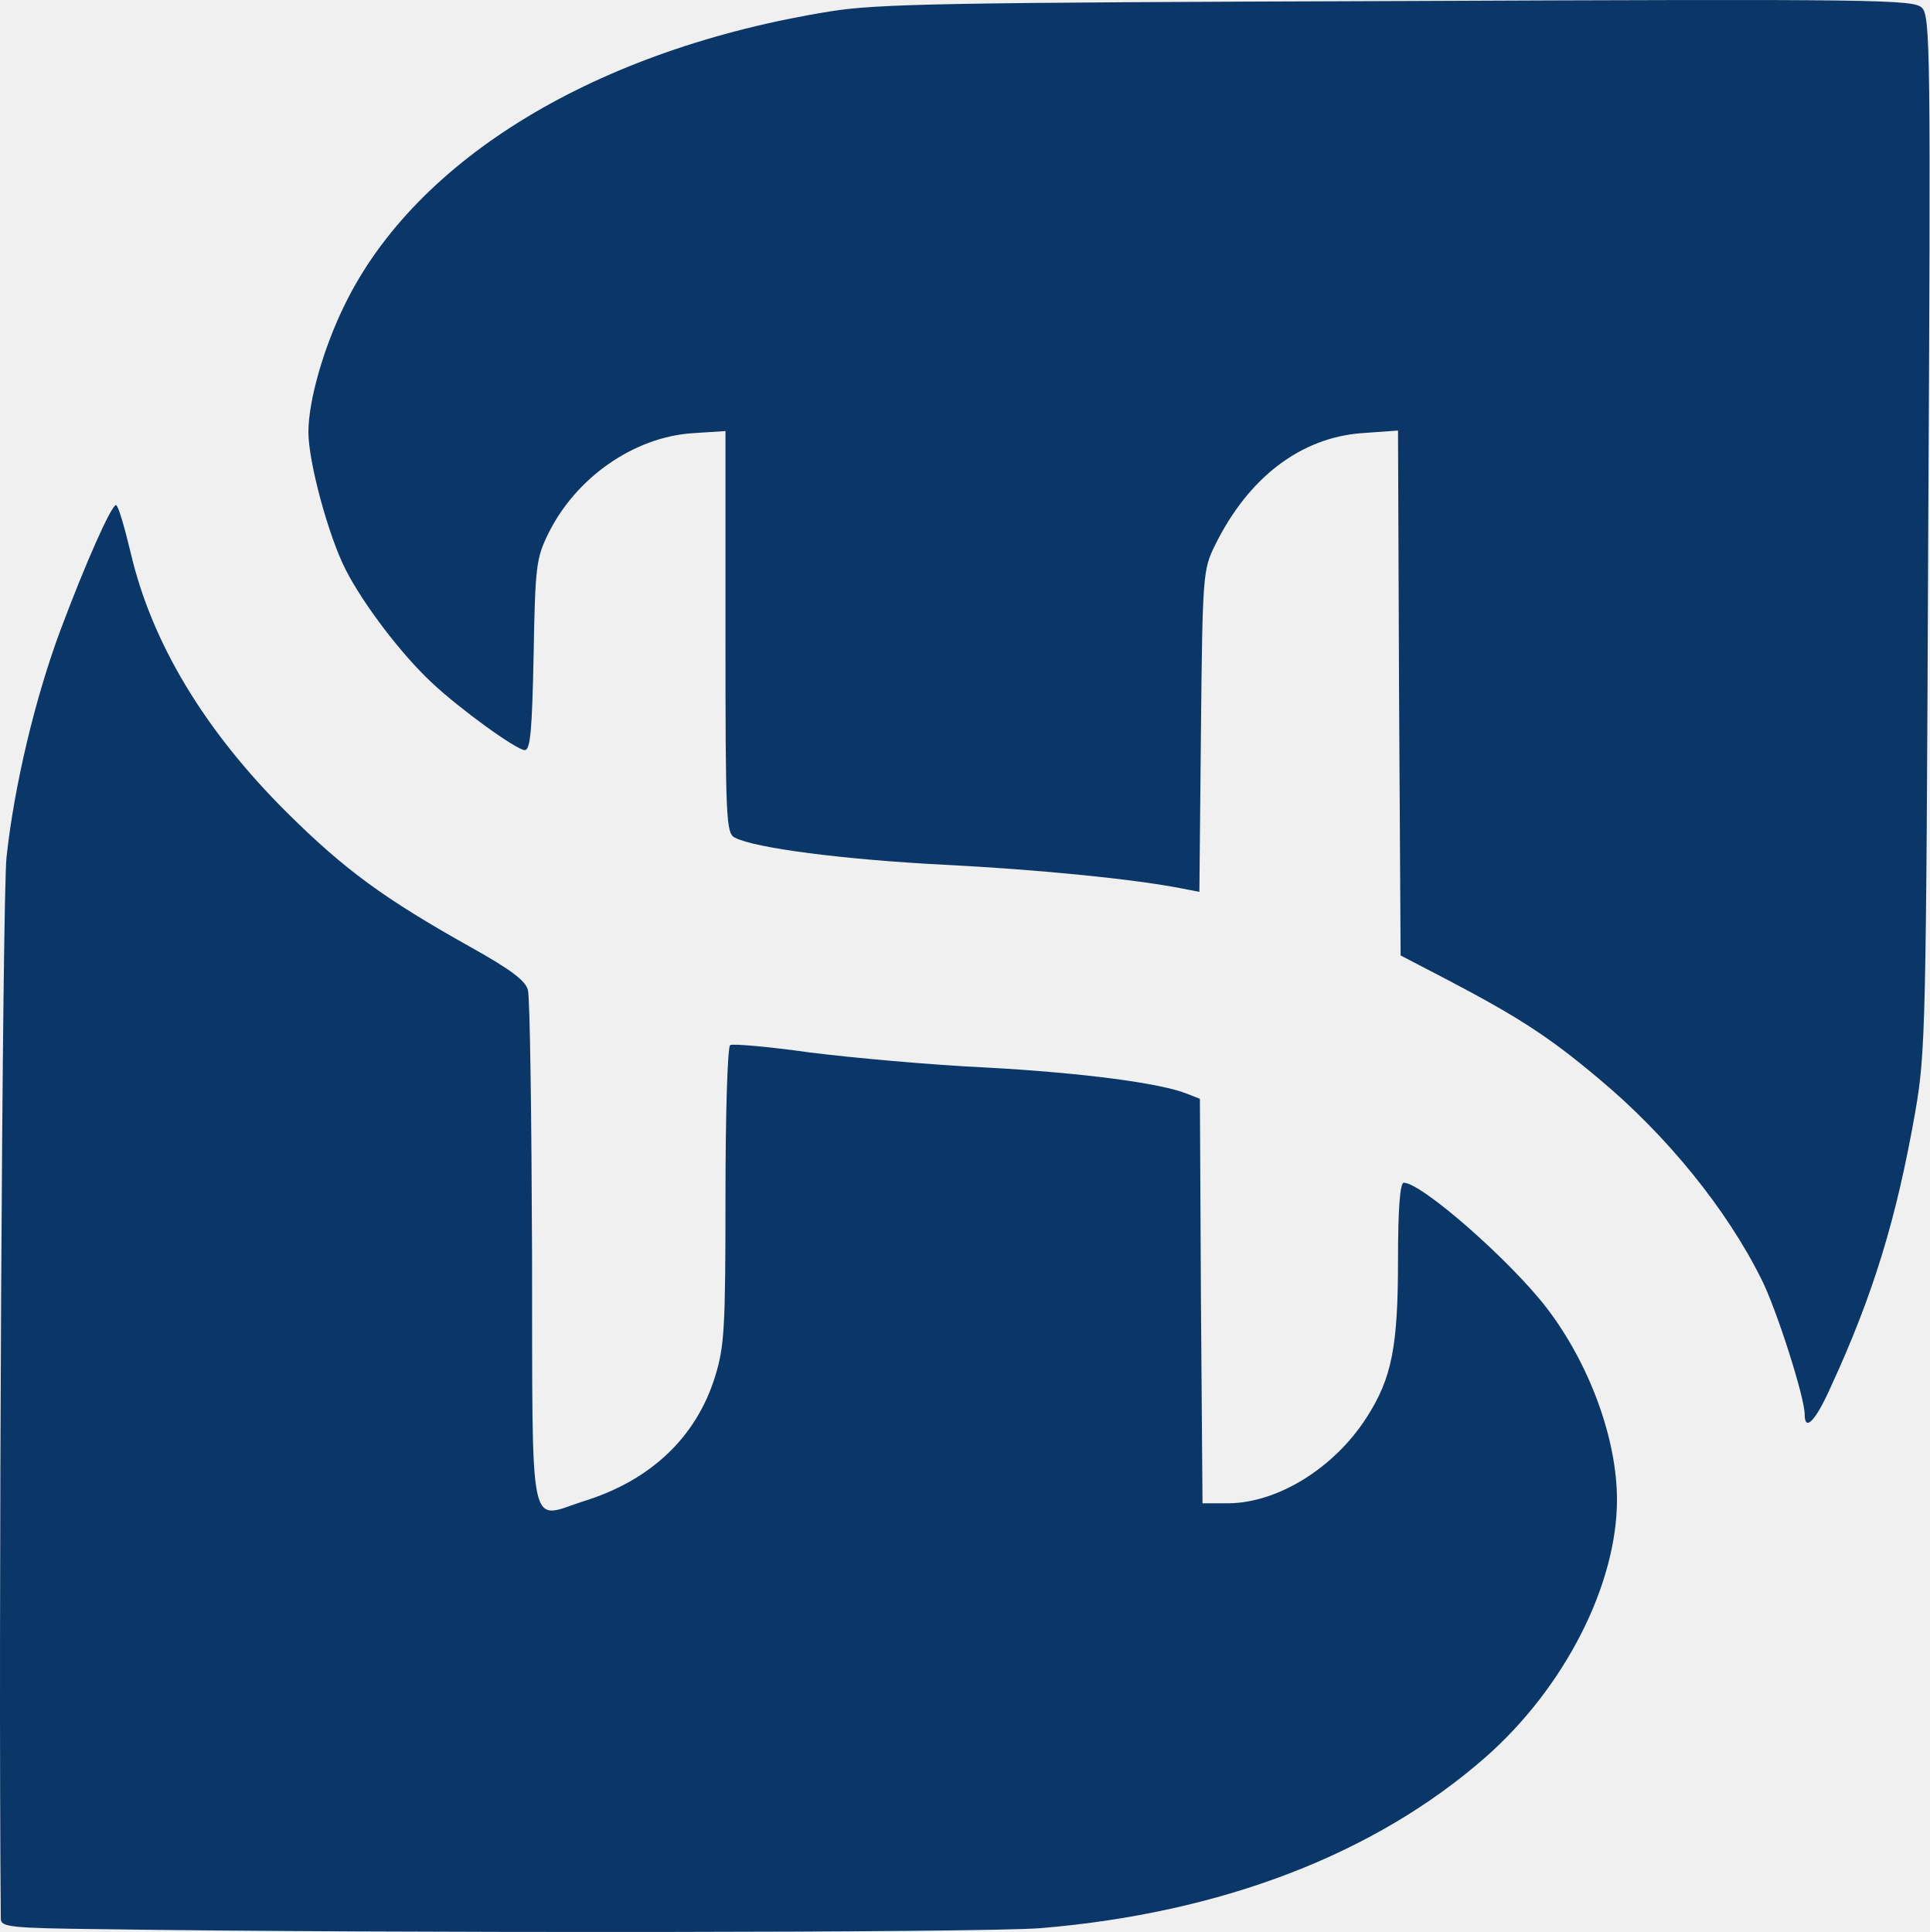
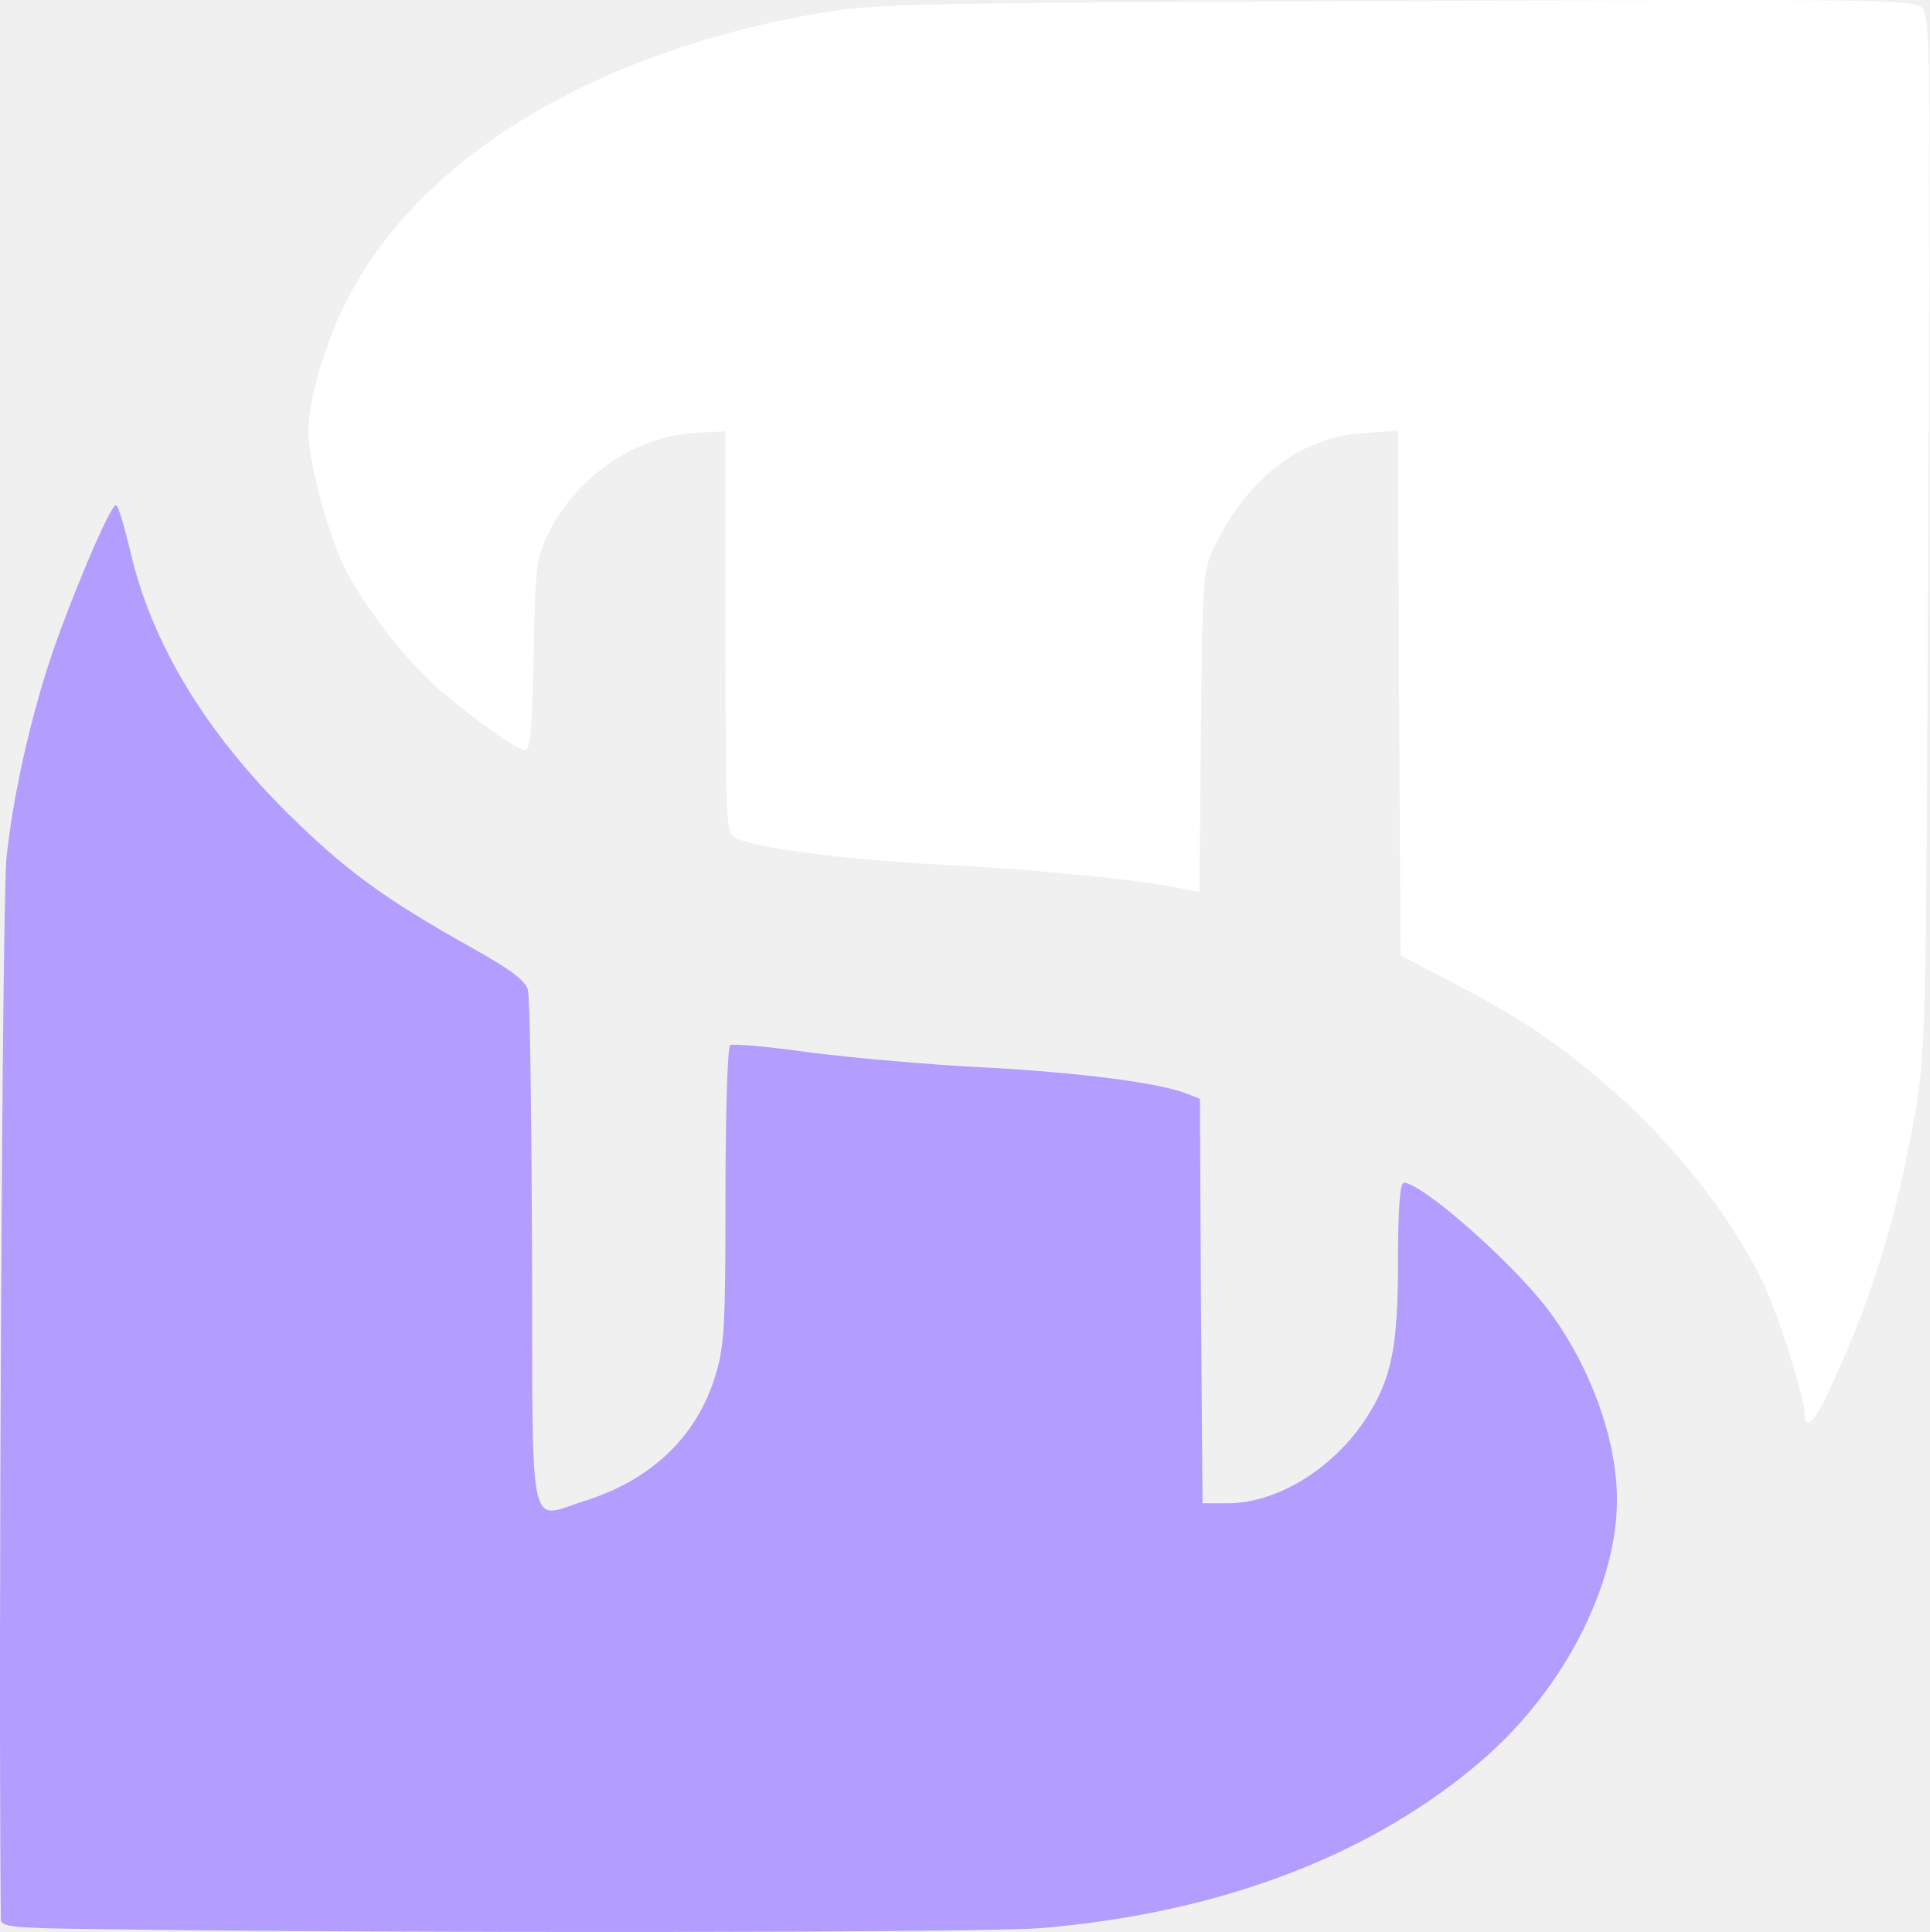
<svg xmlns="http://www.w3.org/2000/svg" width="370.122" height="370.641" viewBox="0 0 370.122 370.641">
  <g transform="translate(-0.845 -0.102) scale(1)">
    <g>
-       <path d="M347.0 271.4 C347.0 268.2 341.6 251.2 338.7 245.5 C332.0 232.0 320.5 217.9 307.7 207.2 C298.1 199.1 292.2 195.3 279.1 188.4 L269.5 183.4 L269.2 133.1 L269.0 82.7 L262.0 83.2 C250.3 84.1 240.3 91.7 233.9 104.7 C231.6 109.4 231.5 110.2 231.2 140.4 L230.9 171.2 L227.8 170.6 C218.9 168.8 200.0 166.9 181.9 166.0 C162.6 165.0 145.6 162.8 141.8 160.8 C140.1 160.0 140.0 157.1 140.0 121.3 L140.0 82.8 L133.8 83.2 C122.5 83.9 111.3 91.7 106.0 102.5 C103.7 107.2 103.5 108.7 103.2 125.8 C102.9 140.1 102.6 144.0 101.5 144.0 C99.9 144.0 88.9 136.0 83.7 131.1 C77.8 125.6 70.6 116.1 67.2 109.5 C63.9 103.1 60.0 88.8 60.0 83.0 C60.0 77.0 62.9 66.8 67.0 58.5 C80.7 30.5 115.3 9.5 160.0 2.3 C169.2 0.8 182.3 0.6 269.1 0.3 C361.1 -0.1 367.9 0.0 369.5 1.6 C371.1 3.2 371.2 9.9 370.7 102.4 C370.3 197.8 370.2 201.9 368.2 213.5 C364.6 233.9 360.2 248.4 352.0 266.2 C349.1 272.7 347.0 274.9 347.0 271.4 Z" fill="#0B3768" />
-       <path d="M20.2 370.2 C2.8 370.0 1.0 369.8 1.0 368.2 C0.5 314.7 1.3 171.2 2.1 164.5 C3.6 150.7 7.6 134.0 12.4 121.1 C17.3 108.0 22.2 97.0 23.1 97.0 C23.5 97.0 24.7 101.1 25.9 106.1 C29.9 123.3 40.0 140.2 55.9 156.0 C67.0 167.0 74.5 172.5 91.3 181.9 C98.8 186.1 101.6 188.2 102.1 190.0 C102.5 191.4 102.8 214.2 102.9 240.7 C103.0 295.9 102.1 291.5 112.8 288.1 C125.7 284.1 134.4 275.8 138.0 264.2 C139.8 258.4 140.0 254.9 140.0 229.5 C140.0 213.8 140.4 200.9 140.9 200.6 C141.4 200.3 148.3 200.9 156.1 202.0 C164.0 203.0 179.3 204.4 190.0 204.9 C208.4 205.9 223.7 207.9 228.7 210.0 L231.0 210.9 L231.2 249.7 L231.5 288.5 L236.5 288.5 C246.0 288.4 256.8 281.7 263.0 272.0 C267.8 264.5 269.0 258.5 269.0 241.8 C269.0 231.9 269.4 227.0 270.1 227.0 C273.5 227.0 290.4 241.8 297.5 251.0 C305.7 261.7 311.0 276.1 311.0 287.8 C311.0 304.2 300.9 323.9 285.8 337.2 C264.6 355.8 235.2 367.1 200.5 370.0 C189.8 370.9 74.5 371.0 20.2 370.2 Z" fill="#0B3768" />
+       <path d="M347.0 271.4 C347.0 268.2 341.6 251.2 338.7 245.5 C332.0 232.0 320.5 217.9 307.7 207.2 C298.1 199.1 292.2 195.3 279.1 188.4 L269.5 183.4 L269.2 133.1 L269.0 82.7 L262.0 83.2 C250.3 84.1 240.3 91.7 233.9 104.7 C231.6 109.4 231.5 110.2 231.2 140.4 L230.9 171.2 L227.8 170.6 C218.9 168.8 200.0 166.9 181.9 166.0 C162.6 165.0 145.6 162.8 141.8 160.8 C140.1 160.0 140.0 157.1 140.0 121.3 L140.0 82.8 L133.8 83.2 C122.5 83.9 111.3 91.7 106.0 102.5 C103.7 107.2 103.5 108.7 103.2 125.8 C102.9 140.1 102.6 144.0 101.5 144.0 C99.9 144.0 88.9 136.0 83.7 131.1 C77.8 125.6 70.6 116.1 67.2 109.5 C63.9 103.1 60.0 88.8 60.0 83.0 C60.0 77.0 62.9 66.8 67.0 58.5 C80.7 30.5 115.3 9.5 160.0 2.3 C169.2 0.8 182.3 0.6 269.1 0.3 C361.1 -0.1 367.9 0.0 369.5 1.6 C371.1 3.2 371.2 9.9 370.7 102.4 C370.3 197.8 370.2 201.9 368.2 213.5 C364.6 233.9 360.2 248.4 352.0 266.2 C349.1 272.7 347.0 274.9 347.0 271.4 Z" fill="#FFFFFF" />
+       <path d="M20.2 370.2 C2.8 370.0 1.0 369.8 1.0 368.2 C0.5 314.7 1.3 171.2 2.1 164.5 C3.6 150.7 7.6 134.0 12.4 121.1 C17.3 108.0 22.2 97.0 23.1 97.0 C23.5 97.0 24.7 101.1 25.9 106.1 C29.9 123.3 40.0 140.2 55.9 156.0 C67.0 167.0 74.5 172.5 91.3 181.9 C98.8 186.1 101.6 188.2 102.1 190.0 C102.5 191.4 102.8 214.2 102.9 240.7 C103.0 295.9 102.1 291.5 112.8 288.1 C125.7 284.1 134.4 275.8 138.0 264.2 C139.8 258.4 140.0 254.9 140.0 229.5 C140.0 213.8 140.4 200.9 140.9 200.6 C141.4 200.3 148.3 200.9 156.1 202.0 C164.0 203.0 179.3 204.4 190.0 204.9 C208.4 205.9 223.7 207.9 228.7 210.0 L231.0 210.9 L231.2 249.7 L231.5 288.5 L236.5 288.5 C246.0 288.4 256.8 281.7 263.0 272.0 C267.8 264.5 269.0 258.5 269.0 241.8 C269.0 231.9 269.4 227.0 270.1 227.0 C273.5 227.0 290.4 241.8 297.5 251.0 C305.7 261.7 311.0 276.1 311.0 287.8 C311.0 304.2 300.9 323.9 285.8 337.2 C264.6 355.8 235.2 367.1 200.5 370.0 C189.8 370.9 74.5 371.0 20.2 370.2 Z" fill="#B39DFF" />
    </g>
  </g>
</svg>
